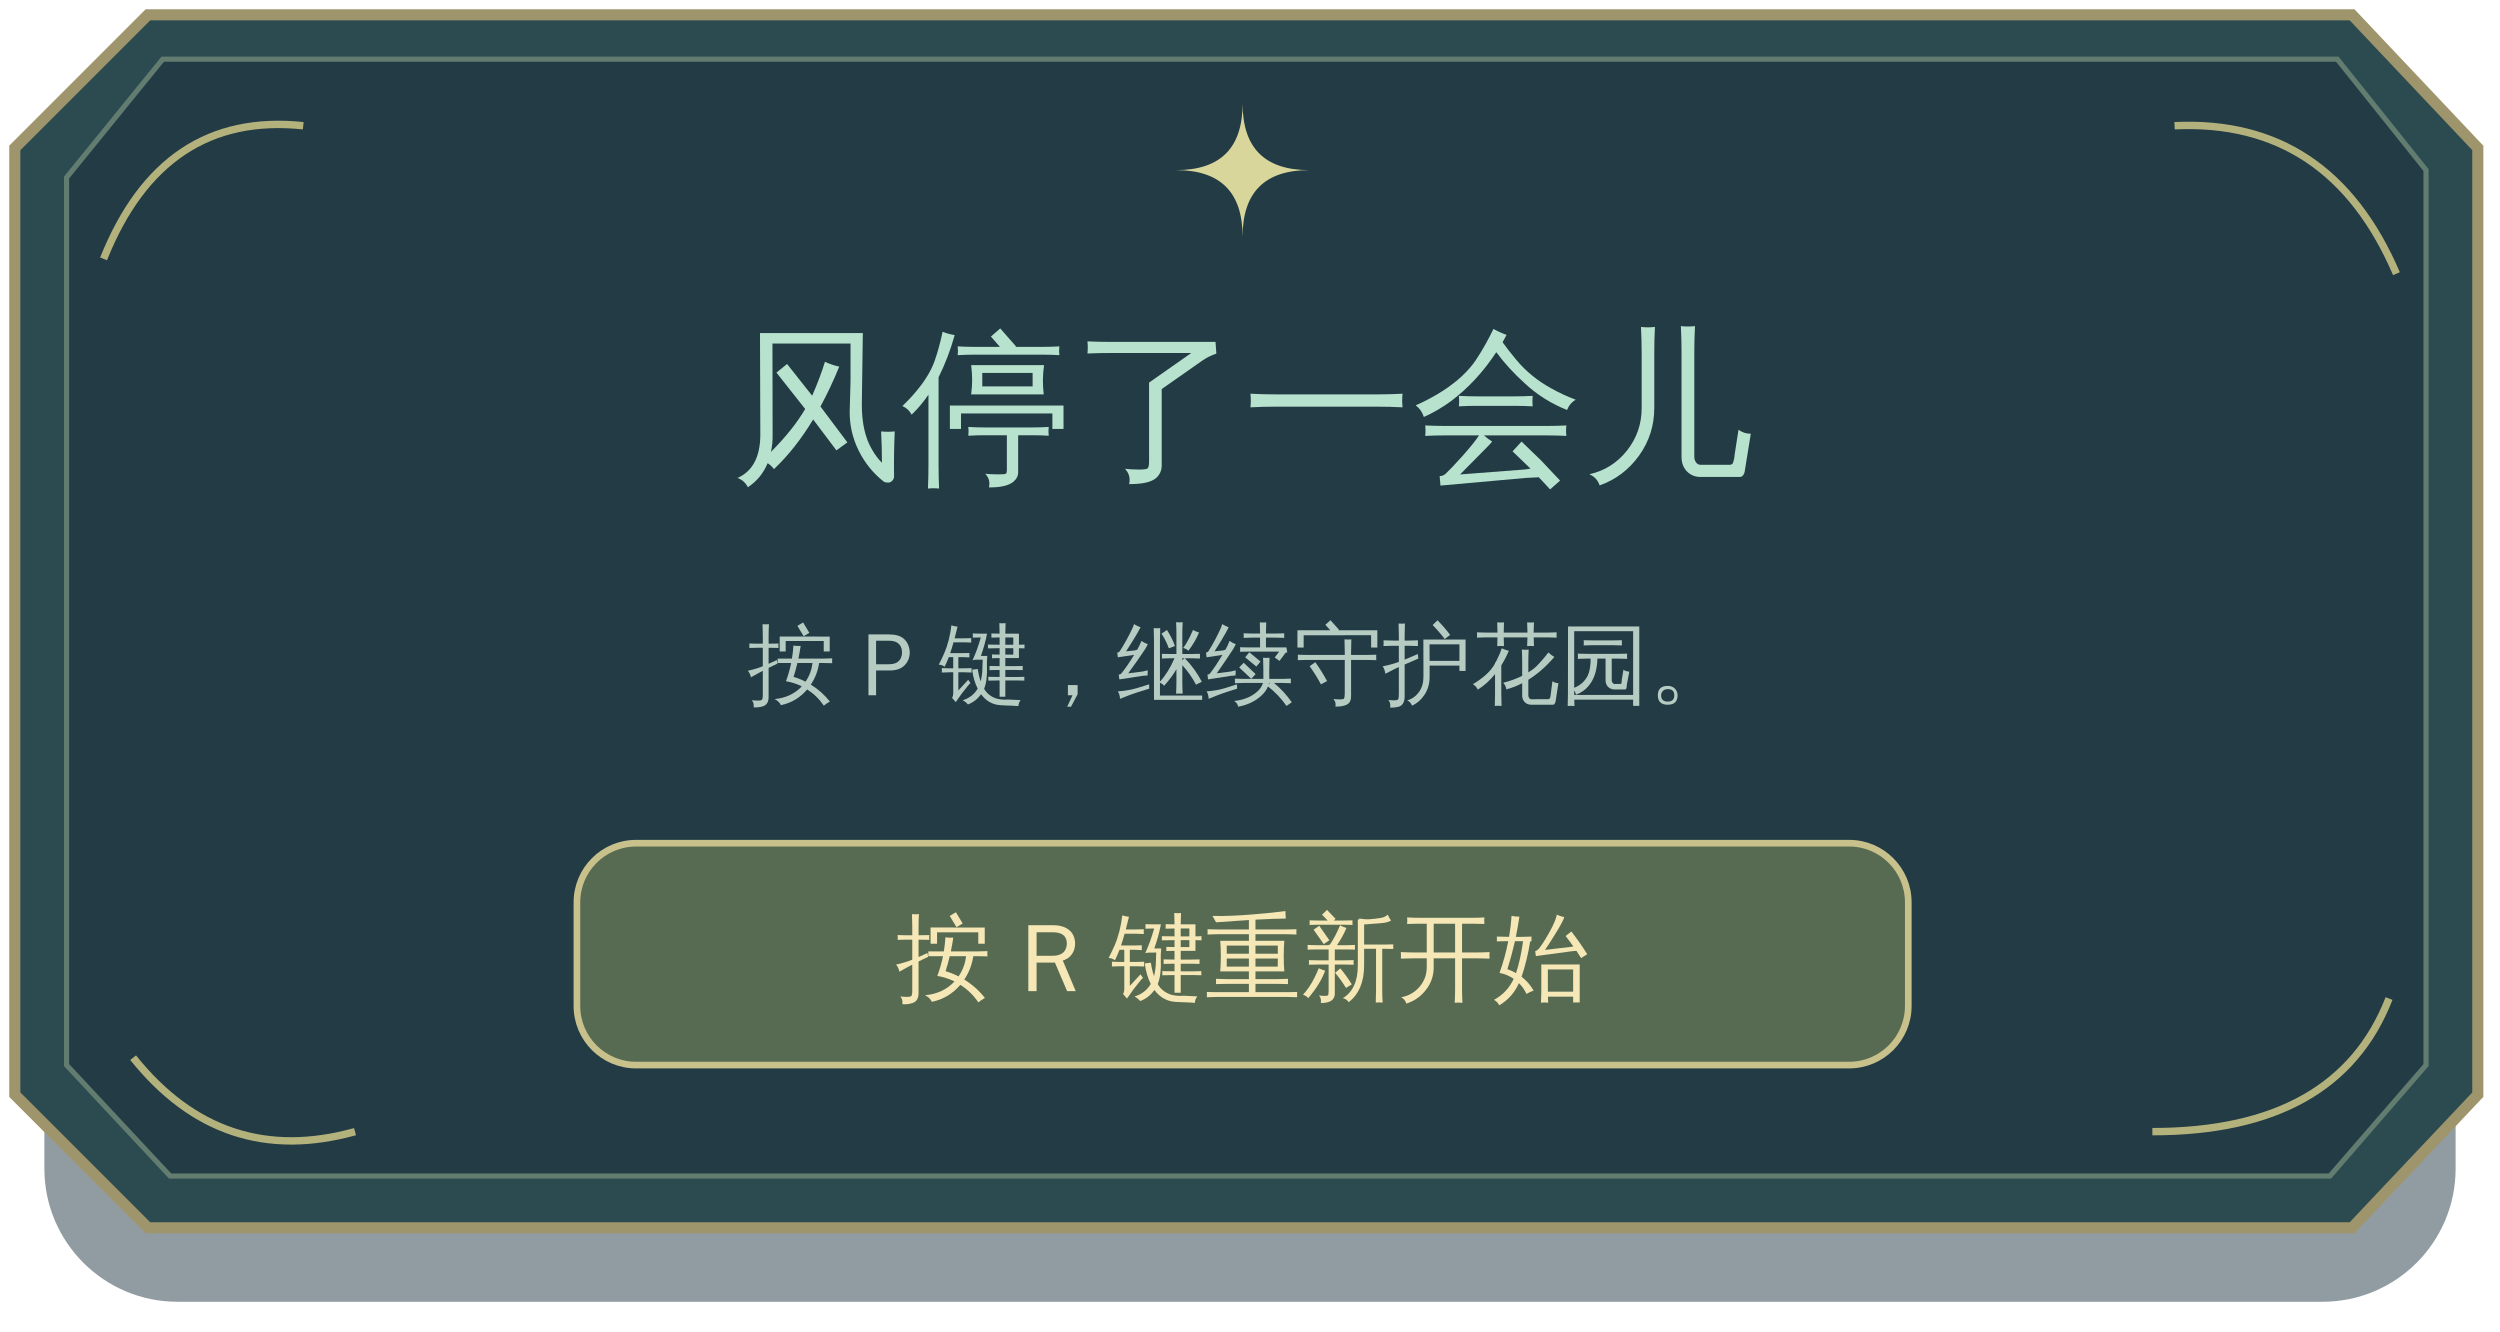
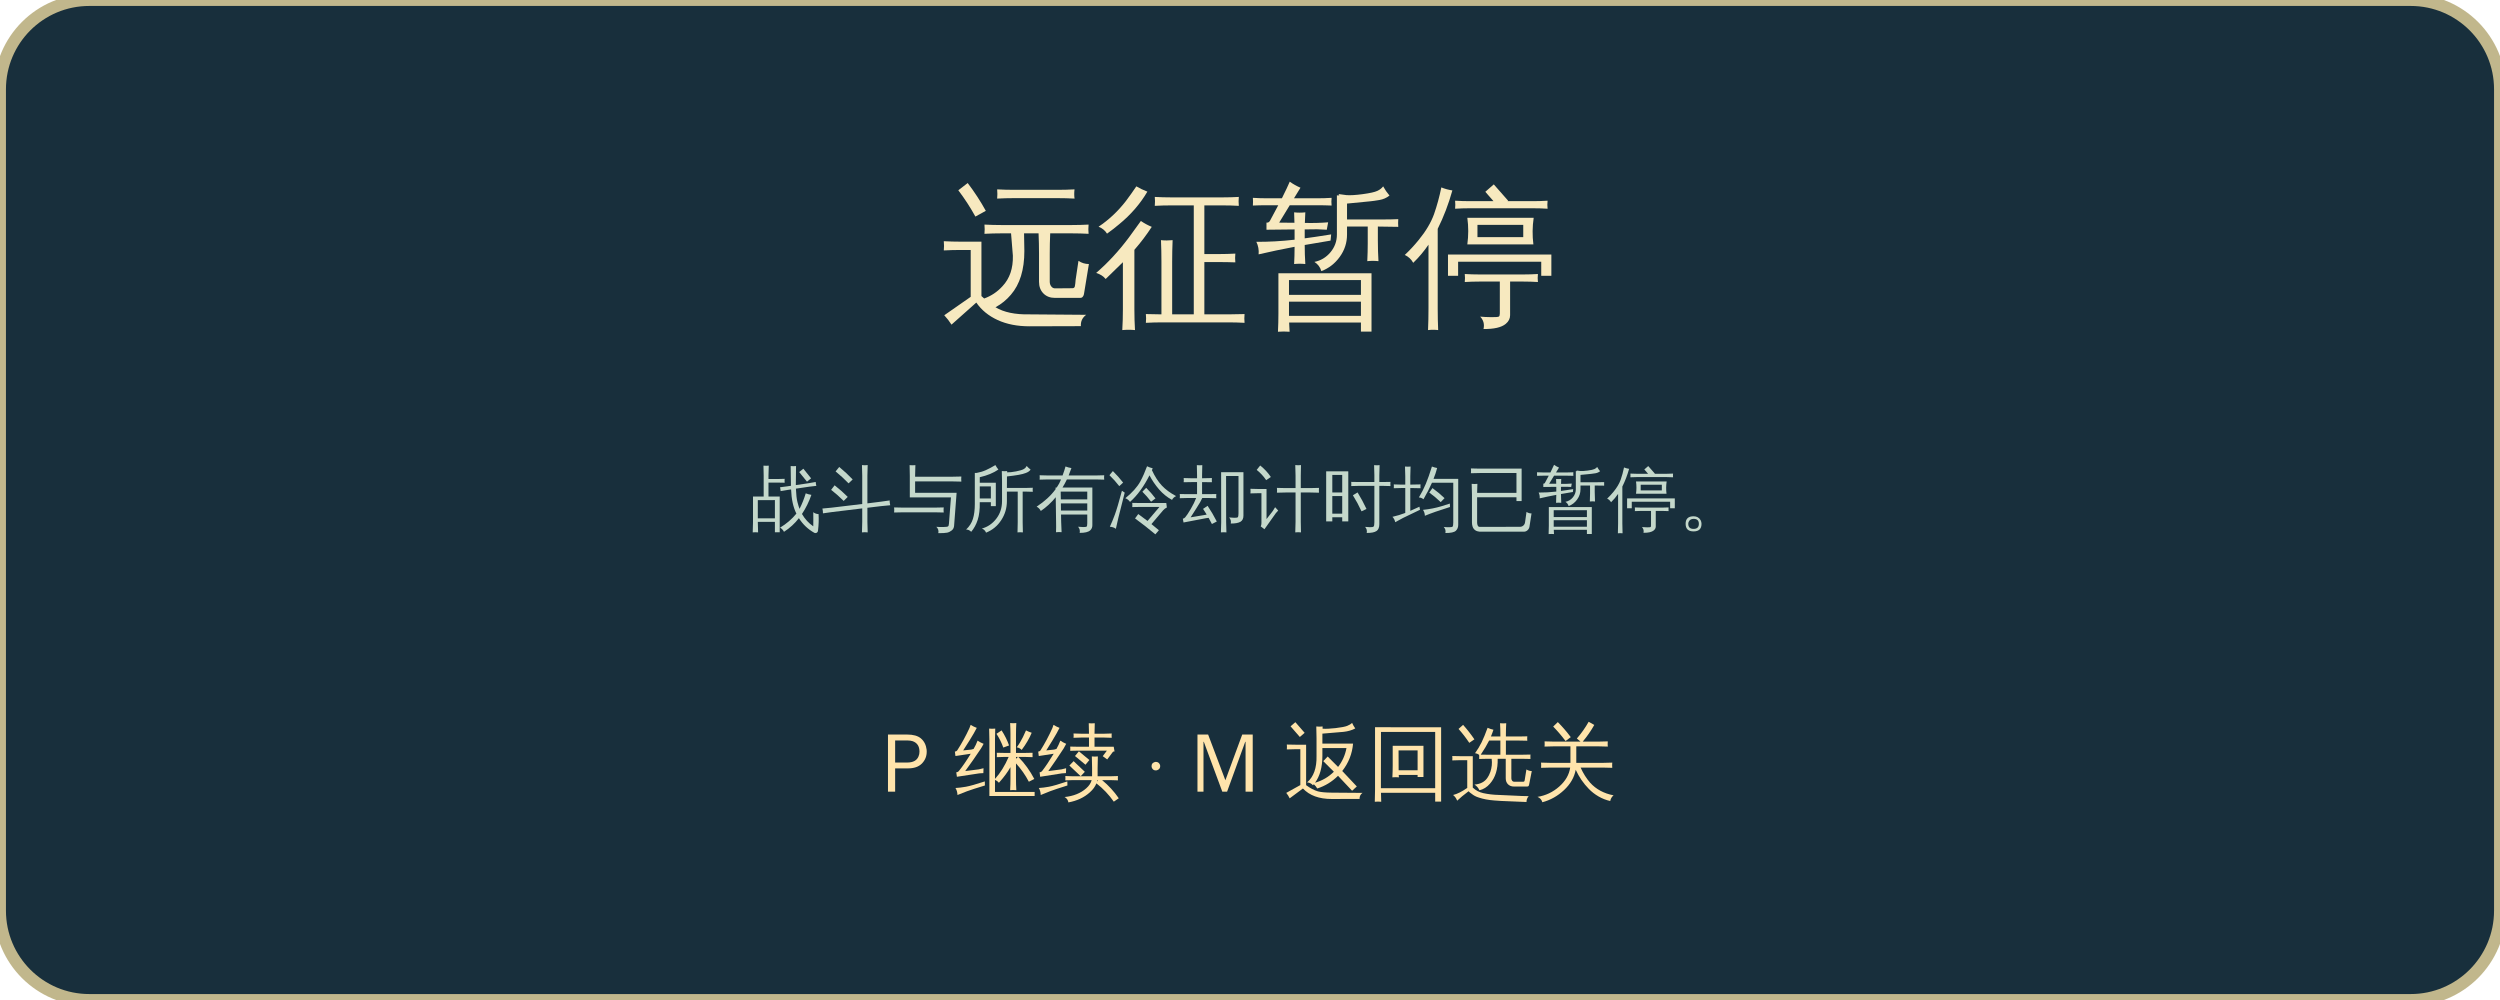
- <svg xmlns="http://www.w3.org/2000/svg" width="338" height="180" viewBox="0 0 338 180">
-   <defs>
-     <linearGradient id="leaf" x2=".3" y2="1">
-       <stop stop-color="#d4f8a0" />
-       <stop offset=".45" stop-color="#76c886" />
-       <stop offset="1" stop-color="#236c62" />
-     </linearGradient>
-     <radialGradient id="face" cx=".3" cy=".2" r=".85">
-       <stop stop-color="#d9ffb9" />
-       <stop offset=".55" stop-color="#8cdb9b" />
-       <stop offset="1" stop-color="#337f75" />
-     </radialGradient>
-     <linearGradient id="gold" x2=".2" y2="1">
-       <stop stop-color="#fff4b1" />
-       <stop offset=".4" stop-color="#ffc96a" />
-       <stop offset="1" stop-color="#c48145" />
-     </linearGradient>
-     <linearGradient id="petal" x2=".2" y2="1">
-       <stop stop-color="#fff6c2" />
-       <stop offset=".45" stop-color="#ffda79" />
-       <stop offset="1" stop-color="#d88455" />
-     </linearGradient>
-     <radialGradient id="skin" cx=".3" cy=".2" r=".9">
-       <stop stop-color="#d5e3ba" />
-       <stop offset=".5" stop-color="#9faf9a" />
-       <stop offset="1" stop-color="#657b80" />
-     </radialGradient>
-     <linearGradient id="coat" x2=".8" y2="1">
-       <stop stop-color="#c69299" />
-       <stop offset=".5" stop-color="#8f697e" />
-       <stop offset="1" stop-color="#48455d" />
-     </linearGradient>
-     <radialGradient id="orb" cx=".35" cy=".3">
-       <stop stop-color="#fff7f8" />
-       <stop offset=".35" stop-color="#d9a8ef" />
-       <stop offset="1" stop-color="#73578f" />
-     </radialGradient>
-     <linearGradient id="hedge" x2=".4" y2="1">
-       <stop stop-color="#b5de86" />
-       <stop offset=".25" stop-color="#6aa872" />
-       <stop offset=".7" stop-color="#39766b" />
-       <stop offset="1" stop-color="#225453" />
-     </linearGradient>
-     <linearGradient id="stone" x2=".8" y2="1">
-       <stop stop-color="#aebeb2" />
-       <stop offset=".5" stop-color="#6d8790" />
-       <stop offset="1" stop-color="#3d596a" />
-     </linearGradient>
-   </defs>
-   <rect x="6" y="10" width="326" height="166" rx="18" fill="#0c2430" opacity=".45" />
-   <path d="M20 2H318l17 18v128l-17 18H20L2 148V20Z" fill="#2c4b50" stroke="#9f956c" stroke-width="1.5" />
-   <path d="M22 8H316l12 15v121l-13 15H23L9 144V24Z" fill="#223b45" stroke="#627c70" stroke-width=".7" />
-   <path d="M14 35Q22 15 41 17M294 17q21-1 30 20M18 143q12 15 30 10m243 0q25 0 32-18" fill="none" stroke="#b4b27c" stroke-width="1" />
-   <path d="M159 23Q168 23 168 14Q168 23 177 23Q168 23 168 32Q168 23 159 23Z" fill="#d9d69b" opacity="1" />
-   <g fill="#b7e2ce" aria-label="风停了一会儿">
-     <path d="M167 800H786L780 373Q779 202 843 96Q867 54 901 19Q901 114 896 208Q937 204 978 208Q972 73 974 -62Q974 -78 963 -89Q949 -104 929 -99Q921 -99 913 -95Q816 -19 760.5 93.5Q705 206 707 331L712 512V737H242L243 190Q244 134 233 85Q365 217 439 343L266 562L330 614L481 423Q528 530 558 627Q599 608 644 598Q592 470 531 358L693 142L627 94L487 280Q381 104 251 -19Q235 3 213 17Q175 -75 94 -128Q74 -88 32 -72Q169 -11 169 190Z" transform="translate(99 63) scale(0.02246094 -0.02246094)" />
-     <path d="M629 -25V185H494Q445 185 397 182Q400 208 397 235Q445 232 494 232H785Q833 232 881 235Q878 208 881 182Q833 185 785 185H697V-38Q697 -71 668 -95Q626 -130 521 -129Q532 -82 499 -47Q529 -50 573.5 -50.5Q618 -51 623.5 -46.0Q629 -41 629 -25ZM353 223H286V364H970V223H903V316H353ZM414 431Q426 519 414 607H853Q840 519 851 431ZM945 720Q942 693 945 667Q897 670 848 670H430Q382 670 333 667Q336 693 333 720Q382 717 430 717H587L533 779L589 828L684 720L680 717H848Q897 717 945 720ZM481 560V479H784V560ZM315 788Q277 652 218 534V5Q218 -66 221 -136Q187 -132 154 -136Q157 -66 157 5V429Q112 363 56 309Q36 345 0 361Q49 407 92 460Q164 548 194 632Q223 715 242 808Q276 794 315 788Z" transform="translate(122 63) scale(0.02246094 -0.02246094)" />
-     <path d="M461 28V502L715 680H225Q158 680 90 677Q94 713 90 750Q158 747 225 747H861L866 676Q822 662 784 636L537 463V3Q537 -41 505 -71Q462 -110 341 -109Q353 -56 316 -17Q350 -21 396.5 -21.5Q443 -22 452.0 -14.5Q461 -7 461 28Z" transform="translate(145 63) scale(0.02246094 -0.02246094)" />
-     <path d="M963 435Q958 394 963 353Q887 357 812 357H198Q123 357 47 353Q52 394 47 435Q123 431 198 431H812Q887 431 963 435Z" transform="translate(168 63) scale(0.02246094 -0.02246094)" />
-     <path d="M192 184Q134 184 75 181Q79 212 75 244Q134 241 192 241H808Q866 241 925 244Q921 212 925 181Q866 184 808 184H429Q452 163 478 147Q467 133 454 120L285 -51L676 -21L709 -16L601 88L655 147L773 33L887 -88L827 -141L759 -68L680 -72L167 -118L162 -61Q183 -61 199 -46Q230 -17 298.0 58.5Q366 134 399 184ZM722 422Q719 390 722 359Q664 362 606 362H394Q336 362 278 359Q281 390 278 422Q336 419 394 419H606Q664 419 722 422ZM486 825Q523 804 565 789L541 745Q574 698 621 642Q709 535 836 466Q906 427 981 399Q945 378 929 337Q786 394 676 496Q575 587 503 685Q387 508 230 390Q154 334 67 295Q53 339 18 365Q105 403 184 454Q312 538 379 636Q438 725 486 825Z" transform="translate(191 63) scale(0.02246094 -0.02246094)" />
-     <path d="M708 -66Q659 -66 626.5 -32.5Q594 1 594 55V686Q594 764 590 842Q633 837 675 842Q671 764 671 686V55Q671 36 681.5 21.5Q692 7 709 7H885Q901 8 905 22Q913 46 914 70L937 218Q970 194 1011 194L974 -35Q969 -57 955 -64Q950 -66 943 -66ZM354 349V681Q354 759 350 837Q392 832 434 837Q430 759 430 681V349Q430 190 338.5 62.5Q247 -65 101 -117Q85 -69 39 -50Q177 -19 265.5 92.5Q354 204 354 349Z" transform="translate(214 63) scale(0.02246094 -0.02246094)" />
+ <svg xmlns="http://www.w3.org/2000/svg" width="420" height="168" viewBox="0 0 420 168">
+   <rect width="420" height="168" rx="15" fill="#182f3c" stroke="#c1b78c" stroke-width="2" />
+   <g fill="#f7e9bf" aria-label="远征暂停">
+     <path d="M757 77Q710 77 681.0 106.5Q652 136 652 184V371Q652 437 649 504H553L555 387Q555 201 466 98Q423 47 364 15Q447 -35 589 -32L964 -35Q926 -63 929 -110L589 -111Q468 -111 378.0 -69.5Q288 -28 237 46L73 -100Q52 -67 25 -38L200 84V394H133Q77 394 22 391Q25 421 22 452Q77 449 133 449H271V89L289 73Q359 98 410 154Q482 230 479 356Q479 356 467 504H402Q347 504 291 501Q294 531 291 562Q347 559 402 559H869Q925 559 980 562Q977 531 980 501Q924 504 869 504H726Q723 437 723 371V184Q723 166 733.0 153.0Q743 140 758 140L873 141Q886 141 889 153Q893 174 894 195L913 322Q945 301 982 301L950 106Q948 90 938 81Q933 77 925 77ZM887 795Q883 764 887 734Q831 737 775 737H486Q431 737 375 734Q378 764 375 795Q431 792 486 792H775Q831 792 887 795ZM231 615Q181 706 118 789L180 837Q247 749 300 653Z" transform="translate(158 52) scale(0.02539062 -0.02539062)" />
+     <path d="M988 -30Q985 -59 988 -88Q934 -85 881 -85H443Q389 -85 335 -88Q338 -59 335 -30Q387 -32 438 -32V317Q438 388 435 459Q473 455 512 459Q509 388 509 317V-32H652V689H502Q448 689 394 686Q397 716 394 745Q448 742 502 742H843Q897 742 950 745Q947 716 950 686Q897 689 843 689H722V367H819Q873 367 927 370Q924 341 927 312Q873 314 819 314H722V-32H881Q934 -32 988 -30ZM302 586Q335 563 374 547Q322 467 259 395V2Q259 -67 263 -136Q221 -132 179 -136Q183 -67 183 2V313L69 202Q46 230 6 242Q123 343 223 477ZM272 815Q306 795 345 780Q274 659 158 564Q120 532 78 502Q59 533 22 548Q124 616 203 718Q239 766 272 815Z" transform="translate(184 52) scale(0.02539062 -0.02539062)" />
+     <path d="M850 320Q813 324 776 320Q779 380 779 437V549H642V496Q642 415 594.0 348.5Q546 282 472 254Q461 293 426 315Q490 328 532.5 379.0Q575 430 575 496V755H591L586 764L638 757Q676 754 746.5 763.5Q817 773 842.5 785.0Q868 797 881 815Q899 782 923 754Q894 731 855.5 724.5Q817 718 795 716L642 701V596H888Q935 596 981 598Q979 572 981 547L846 549V456Q846 388 850 320ZM295 462V530L109 528V575Q124 573 132 587L187 690H112Q65 690 19 688Q21 713 19 739Q65 736 112 736H211Q249 812 263 846Q296 822 334 806L291 736H446Q493 736 540 739Q537 713 540 688Q493 690 446 690H263L193 575L294 574Q294 608 292 643Q329 639 366 643Q364 608 363 573Q443 571 517 577L508 528L443 531L362 530V471Q418 478 537 497L533 456L362 427Q362 364 366 301Q329 305 292 301Q295 358 295 415Q173 392 57 365Q61 409 42 448Q162 447 295 462ZM262 -147Q223 -144 185 -147Q188 -87 188 -26V240H804V-146H734V-86H259Q260 -117 262 -147ZM734 97V195H258V97ZM734 52H258V-42H734Z" transform="translate(210 52) scale(0.02539062 -0.02539062)" />
+     <path d="M629 -25V185H494Q445 185 397 182Q400 208 397 235Q445 232 494 232H785Q833 232 881 235Q878 208 881 182Q833 185 785 185H697V-38Q697 -71 668 -95Q626 -130 521 -129Q532 -82 499 -47Q529 -50 573.5 -50.5Q618 -51 623.5 -46.0Q629 -41 629 -25ZM353 223H286V364H970V223H903V316H353ZM414 431Q426 519 414 607H853Q840 519 851 431ZM945 720Q942 693 945 667Q897 670 848 670H430Q382 670 333 667Q336 693 333 720Q382 717 430 717H587L533 779L589 828L684 720L680 717H848Q897 717 945 720ZM481 560V479H784V560ZM315 788Q277 652 218 534V5Q218 -66 221 -136Q187 -132 154 -136Q157 -66 157 5V429Q112 363 56 309Q36 345 0 361Q49 407 92 460Q164 548 194 632Q223 715 242 808Q276 794 315 788Z" transform="translate(236 52) scale(0.02539062 -0.02539062)" />
  </g>
-   <g fill="#b6ccc2" aria-label="按 P 键，继续守护花园。">
-     <path d="M979 426Q976 398 979 370Q927 372 876 372H828Q808 237 732 123Q860 44 952 -73Q914 -93 882 -120Q805 -6 690 67Q567 -77 387 -114Q363 -66 313 -44Q506 -27 628 103Q541 146 445 162Q483 264 505 372H349V423H514Q527 498 531 573Q573 567 615 569Q604 497 589 423H876Q927 423 979 426ZM442 505H373V678L950 677V505H881V626H442ZM715 720 649 681 577 801 643 840ZM751 372H577Q558 290 533 212Q605 191 671 157Q738 255 751 372ZM5 283Q95 301 178 335V548H116Q69 548 22 546Q25 571 22 597Q69 595 116 595H178V684Q178 752 175 820Q212 816 249 820Q245 752 245 684V595L359 597Q357 571 359 546L245 548V363L340 406L347 365L245 316V-18Q246 -104 183 -126Q131 -144 72 -139Q80 -87 50 -58Q80 -61 118.0 -61.5Q156 -62 167.0 -53.0Q178 -44 178 8V282L136 260L41 207Q32 253 5 283Z" transform="translate(101.0449 94) scale(0.01171875 -0.01171875)" />
-     <path d="M542 492Q542 408 485 348L480 343Q422 286 311 286H154V0H66V702H301Q414 702 470 655Q530 605 541 515Q542 503 542 492ZM453 492Q453 590 370 620Q342 629 308 629H154V358H302Q412 358 442 435Q453 460 453 492Z" transform="translate(116.6426 94) scale(0.01171875 -0.01171875)" />
-     <path d="M765 -17H699V171L568 169Q571 191 568 213L699 211V292L582 290Q585 314 582 338L699 336V429L611 427Q613 449 611 471L699 469V543L564 541Q566 563 564 585L699 583V667L604 665Q606 689 604 713L699 711Q699 771 696 832Q732 828 768 832Q765 771 765 711H922V583Q955 583 987 585Q985 563 987 541Q955 543 922 543V429H765V336H878Q922 336 966 338Q964 314 966 290Q922 292 878 292H765V211H905Q945 211 985 213Q983 191 985 169Q945 171 905 171H765ZM482 667 389 665Q392 689 389 713Q434 711 478 711H554Q529 580 483 454H557Q550 384 553.0 326.0Q556 268 549 198Q542 128 520 75Q569 -10 669 -40Q738 -55 798 -49L942 -56Q917 -86 916 -125Q860 -120 779.0 -118.0Q698 -116 666 -109Q557 -86 485 12Q427 -70 334 -106Q308 -76 273 -57Q386 -24 446 76Q398 171 382 295L447 303Q457 229 481 160Q499 235 500.5 309.0Q502 383 504 411H466L465 409Q426 414 387 404Q445 532 482 667ZM765 469H857V543H765ZM765 583H857V667H765ZM143 807Q176 795 214 792Q198 724 180 657H289Q330 657 372 659Q370 634 372 608Q330 611 289 611H167Q148 540 129 486H268Q309 486 351 488Q349 463 351 437Q309 440 268 440H223V311H293Q335 311 376 313Q374 288 376 262Q335 265 293 265H223V56L337 179L363 140Q347 126 334 110Q259 20 193 -79L151 -31Q164 -6 164 22V265H116Q74 265 32 262Q34 288 32 313Q74 311 116 311H164V440H113Q91 382 64 328Q38 351 -3 353Q25 406 59 482Q121 625 143 807Z" transform="translate(126.9551 94) scale(0.01171875 -0.01171875)" />
-     <path d="M575 12 499 -132H455L516 0H463V118H575Z" transform="translate(138.9551 94) scale(0.01171875 -0.01171875)" />
-     <path d="M429 775Q466 771 504 775Q501 705 501 636V157Q598 263 669 427H622Q572 427 523 424Q525 451 523 478Q573 476 622 476H691V704Q691 773 687 843Q725 839 763 843Q759 773 759 704V476H864Q914 476 963 478Q961 451 963 424Q914 427 864 427H788Q906 306 984 156L917 122Q853 245 759 347V158Q759 88 763 18Q725 22 687 18Q691 88 691 158V301Q641 212 549 109Q530 133 501 144V-3H988V-53H432V636Q432 705 429 775ZM882 753Q916 735 952 724Q910 621 829 513Q804 539 768 545Q808 597 845 672ZM603 542Q571 632 519 711L582 753Q639 666 674 568ZM759 427V404L783 427ZM40 -41Q38 11 15 45Q73 48 143.5 60.5Q214 73 376 126L377 76Q222 29 157.0 5.0Q92 -19 40 -41ZM202 821Q236 799 277 784Q249 727 189 631L110 507L208 517L238 525Q267 574 287 627Q321 604 361 588Q348 561 328.5 530.0Q309 499 235.0 393.0Q161 287 135 253L301 274L360 288L358 228L308 225L33 183L25 238Q45 239 58 255Q123 335 203 466L15 438L8 493Q27 494 38 509Q120 636 187 781Q195 801 202 821Z" transform="translate(150.9551 94) scale(0.01171875 -0.01171875)" />
-     <path d="M988 192Q985 166 988 139Q940 142 891 142H793Q911 45 998 -81L937 -123Q847 6 723 102Q700 43 643 -8Q538 -103 379 -132Q372 -88 332 -66Q496 -49 598 41Q651 88 665 142H438Q390 142 341 139Q344 166 341 192Q390 189 438 189H670V295Q670 364 667 433Q704 429 741 433Q738 364 738 295V189H891Q940 189 988 192ZM581 244 530 190 391 321 443 375ZM637 389 589 331 460 438 508 496ZM401 502Q404 528 401 554Q450 552 498 552H632V665H539Q490 665 442 662Q445 688 442 715Q490 712 539 712H632Q632 777 629 841Q666 837 703 841Q700 777 700 712H815Q863 712 911 715Q909 688 911 662Q863 665 815 665H700V552H936L946 494Q932 496 925 488L856 396L801 436L852 504H498Q449 504 401 502ZM731 124 744 142H735Q733 133 731 124ZM39 -41Q37 11 15 45Q71 48 139.5 60.5Q208 73 366 126L367 76Q216 29 153.0 5.0Q90 -19 39 -41ZM196 821Q230 799 270 784Q242 727 184 631L107 507L203 517L232 525Q260 574 280 627Q313 604 352 588Q339 561 320.0 530.0Q301 499 229.0 393.0Q157 287 132 253L294 274L351 288L349 228L300 225L32 183L25 238Q44 239 57 255Q119 335 198 466L15 438L8 493Q27 494 37 509Q117 636 182 781Q190 801 196 821Z" transform="translate(162.9551 94) scale(0.01171875 -0.01171875)" />
-     <path d="M310 126Q252 235 180 335L245 382Q320 277 381 164ZM585 408H159Q101 408 43 405Q46 436 43 468Q101 465 159 465H585V498Q585 572 582 645Q621 641 661 645Q658 572 658 498V465H833Q891 465 949 468Q946 436 949 405Q891 408 833 408H658V-14Q658 -79 614 -105Q568 -132 477 -131Q488 -81 454 -43Q485 -47 525.0 -47.5Q565 -48 575 -40Q585 -25 585 21ZM111 551H39V750H418L361 813L420 866L518 757L510 750H961V551H889V693L111 692Z" transform="translate(174.9551 94) scale(0.01171875 -0.01171875)" />
-     <path d="M468 643H955V281H884V342H540V212Q540 96 483.0 8.5Q426 -79 337 -120Q322 -78 282 -59Q365 -35 417.0 37.0Q469 109 469 212ZM714 649Q650 734 575 810L631 865Q710 786 777 696ZM884 397V588H539L540 397ZM-2 334Q95 352 185 385V571H120Q64 571 8 568Q11 601 8 634Q64 631 120 631H185V679Q185 754 182 828Q218 824 255 828Q252 754 252 679V631H295Q351 631 406 634Q403 601 406 568Q351 571 295 571H252V411Q319 438 404 476L410 423L252 355V-15Q251 -112 182 -133Q135 -144 85 -143Q93 -87 64 -54Q92 -58 128.0 -58.5Q164 -59 174.5 -49.5Q185 -40 185 12V325L147 308Q87 279 29 248Q23 300 -2 334Z" transform="translate(186.9551 94) scale(0.01171875 -0.01171875)" />
-     <path d="M655 -1Q655 -19 665.0 -32.5Q675 -46 690 -46L884 -45Q895 -45 899.0 -39.5Q903 -34 905.0 -30.5Q907 -27 908.5 -19.5Q910 -12 911 -8L933 162Q964 140 1002 140L970 -68Q966 -90 954 -104Q947 -109 937 -109H689Q642 -109 613.0 -79.0Q584 -49 584 -1V139Q496 93 401 68Q396 112 365 144Q483 174 584 224V383Q584 455 580 527Q620 523 659 527Q655 455 655 383V264Q715 301 750 336Q824 411 886 494Q918 464 955 442Q816 279 655 179ZM346 -123Q307 -119 268 -123Q271 -50 271 22V244Q181 133 72 65Q53 106 15 128Q90 171 159 231Q231 293 271 367V380H278Q324 468 348 542Q388 523 430 513Q393 424 343 345V22Q343 -50 346 -123ZM720 567Q681 571 641 567Q644 618 645 668H371Q372 617 374 567Q335 571 296 567Q298 618 299 668H173Q117 668 62 665Q65 695 62 726Q117 723 173 723H299Q299 782 296 841Q335 837 374 841Q371 781 371 723H645Q644 782 641 841Q681 837 720 841Q717 781 716 723H870Q926 723 982 726Q979 695 982 665Q926 668 870 668H717Q717 617 720 567Z" transform="translate(198.9551 94) scale(0.01171875 -0.01171875)" />
-     <path d="M627 67Q582 67 552.0 96.0Q522 125 522 173V423H428Q423 255 357.0 150.5Q291 46 181 7Q175 33 160 56V4Q160 4 840 4V739H160V86Q266 128 316 226Q349 293 350 423H314Q258 423 202 420Q205 450 202 480Q258 478 314 478H660Q716 478 771 480Q768 450 771 420Q716 423 660 423H593V173Q593 156 603.0 143.0Q613 130 628 130L693 131Q703 131 706 139Q708 158 709 179L728 294Q759 274 796 273L768 126L764 87Q763 80 758.5 73.5Q754 67 745 67ZM711 635Q708 605 711 575Q655 578 599 578H381Q325 578 269 575Q273 605 269 635Q325 633 381 633H599Q655 633 711 635ZM163 -124Q124 -120 85 -124Q88 -51 88 21L89 794H911V-122H840V-51H161Q161 -87 163 -124Z" transform="translate(210.9551 94) scale(0.01171875 -0.01171875)" />
-     <path d="M329 0Q329 -109 215.0 -109.0Q101 -109 101 0Q101 108 215 108Q284 108 316 52Q329 27 329 0ZM291 0Q291 71 215 71Q164 71 145 28Q139 15 139 0Q139 -73 215.0 -73.0Q291 -73 291 0Z" transform="translate(222.9551 94) scale(0.01171875 -0.01171875)" />
+   <g fill="#c4d8cb" aria-label="战斗与所有冷却计时均已暂停。">
+     <path d="M116 -123Q78 -119 39 -123Q43 -52 43 18V391H196V693Q196 764 193 834Q231 830 269 834Q265 764 265 693V642H393Q445 642 497 645Q494 617 497 589Q445 591 393 591H265V391H426V-121H357V28H112ZM357 340 112 339V79H357ZM876 652 817 604 705 742 765 790ZM439 469Q437 498 431 524Q482 529 533 537L587 545L583 828Q621 824 660 828L657 555L840 582Q892 590 942 600Q944 570 951 544Q899 539 848 532L658 504Q664 374 680.0 312.5Q696 251 710 214Q764 319 799 437Q836 422 880 415Q829 267 745 141Q809 31 907 -36Q908 13 908.0 63.5Q908 114 907 167Q936 142 983 139Q990 27 975 -96Q973 -122 950 -131Q936 -136 922 -129Q785 -52 701 81Q614 -33 487 -115Q468 -76 431 -55Q569 28 665 146Q597 281 589 493L541 486Q490 479 439 469Z" transform="translate(126 88) scale(0.01171875 -0.01171875)" />
+     <path d="M663 -123Q622 -118 581 -123Q585 -47 585 28V221L149 168Q85 161 22 150Q22 185 14 219Q78 223 141 231L585 284V690Q585 766 581 842Q622 837 663 842Q659 766 659 690V293L851 317Q915 324 978 335Q978 300 986 266Q922 262 859 254L659 230V28Q659 -47 663 -123ZM319 328Q234 413 139 487L189 552Q288 475 377 386ZM389 580Q301 671 203 751L255 815Q357 732 448 636Z" transform="translate(138 88) scale(0.01171875 -0.01171875)" />
+     <path d="M982 678Q978 641 982 605Q915 608 847 608H319V445H914L878 -27Q875 -70 844.5 -94.5Q814 -119 778 -127Q737 -135 651 -134Q658 -107 649.5 -83.0Q641 -59 623 -43Q664 -47 721.5 -46.0Q779 -45 791 -37Q802 -29 804 2L833 379H243V688Q243 765 240 841Q281 837 323 841Q319 765 319 688V675H847Q915 675 982 678ZM729 235Q725 199 729 162Q662 165 594 165H153Q85 165 18 162Q22 199 18 235Q85 232 153 232H594Q662 232 729 235Z" transform="translate(150 88) scale(0.01171875 -0.01171875)" />
+     <path d="M840 -123Q802 -119 763 -123Q766 -51 766 20V462H611V326Q611 177 530.0 52.5Q449 -72 312 -127Q295 -84 252 -68Q376 -34 458.5 73.0Q541 180 541 326V613Q541 684 538 756Q576 752 615 756Q615 747 614 738Q662 736 742.5 751.5Q823 767 853.0 785.0Q883 803 894 830Q920 800 951 777Q929 745 880 728Q846 714 779.5 702.0Q713 690 612 679L611 514H874Q928 514 982 517Q979 488 982 459Q928 462 874 462H837V20Q837 -51 840 -123ZM151 283V729H175Q248 742 309.5 769.5Q371 797 446 842Q464 808 489 778Q383 705 222 668Q222 630 222 589H452V253H381V310H222Q225 157 192.5 57.0Q160 -43 99 -115Q70 -83 26 -82Q97 -16 124.0 71.0Q151 158 151 283ZM381 363V536H222V363Z" transform="translate(162 88) scale(0.01171875 -0.01171875)" />
+     <path d="M739 7V133H363L365 27Q366 -46 371 -120Q331 -116 291 -121Q294 -47 292 26L287 381Q191 264 73 184Q53 225 13 246Q183 357 285 496V520H301Q342 580 363 636H172Q114 636 56 633Q59 665 56 696Q114 693 172 693H385Q414 771 427 822Q468 806 512 799Q494 746 472 693H865Q923 693 982 696Q978 665 982 633Q923 636 865 636H447Q418 575 384 520H812V-20Q812 -65 782 -93Q741 -131 630 -130Q641 -80 607 -42Q638 -46 679.5 -46.5Q721 -47 730.0 -39.5Q739 -32 739 7ZM739 350V462H358L360 350ZM739 190V293H361L362 190Z" transform="translate(174 88) scale(0.01171875 -0.01171875)" />
+     <path d="M471 242Q415 242 360 240Q363 270 360 300Q415 298 471 298H848L856 234Q826 220 803 194L635 -4L742 -92L691 -151L547 -34L400 77L446 140L579 41L750 242ZM630 317Q573 393 505 460L560 516Q632 445 693 364ZM572 825Q611 806 653 796L642 769Q705 633 784.0 548.5Q863 464 989 397Q950 381 930 343Q826 399 744.5 493.0Q663 587 607 695Q485 453 328 314Q303 351 261 367Q409 487 475 606Q530 709 572 825ZM125 -72Q91 -45 39 -42Q74 33 110.5 131.5Q147 230 212 474L252 447Q191 210 162 91ZM174 540Q109 624 33 697L82 756Q161 679 229 591Z" transform="translate(186 88) scale(0.01171875 -0.01171875)" />
+     <path d="M859 685H681L682 22Q682 -50 686 -123Q646 -119 607 -123Q611 -50 611 22L610 740H930V117Q930 55 887 29Q841 3 748 4Q759 53 725 91Q756 87 797.5 86.5Q839 86 849 94Q859 107 859 149ZM541 427Q538 397 541 367Q485 370 429 370H340Q320 322 254 220Q195 124 173 93L388 129L403 133Q378 175 351 214L416 258Q489 149 548 33L478 -3Q455 42 431 85L396 81L71 19L61 73Q81 77 95 93Q124 126 175.5 214.0Q227 302 252 370H129Q73 370 17 367Q21 397 17 427Q73 425 129 425H265V598H185Q129 598 73 596Q77 626 73 656Q129 653 185 653H265V697Q265 769 262 841Q301 837 340 841Q337 769 337 697V653L478 656Q475 626 478 596L337 598V425H429Q485 425 541 427Z" transform="translate(198 88) scale(0.01171875 -0.01171875)" />
+     <path d="M731 -123Q690 -118 649 -123Q653 -47 653 28V449H514Q450 449 386 446Q390 480 386 515Q450 512 514 512H653V690Q653 766 649 842Q690 837 731 842Q728 766 728 690V512H861Q925 512 989 515Q986 480 989 446Q925 449 861 449H728V28Q728 -47 731 -123ZM6 436Q10 469 6 502Q67 499 128 499H237V68L327 184L360 238L404 190L370 152L207 -78L154 -37Q164 -15 164 10V439H128Q67 439 6 436ZM232 626Q175 710 96 773L146 836Q238 763 299 671Z" transform="translate(210 88) scale(0.01171875 -0.01171875)" />
+     <path d="M575 179Q520 298 451 409L518 450Q589 335 646 213ZM759 23V544H539Q483 544 427 541Q430 571 427 601Q483 599 539 599H759V697Q759 769 755 841Q795 837 834 841Q830 769 830 697V599H878Q934 599 990 601Q987 571 990 541Q934 544 878 544H830V-5Q830 -76 790 -103Q748 -132 649 -131Q660 -82 626 -44Q657 -48 696.5 -48.5Q736 -49 747.5 -39.5Q759 -30 759 23ZM156 35H68V752H385V35H298V94H156ZM298 449V701H156V449ZM298 398H156V145H298Z" transform="translate(222 88) scale(0.01171875 -0.01171875)" />
+     <path d="M432 200Q574 215 690 250Q732 263 817 290L819 241Q585 168 459 115Q458 161 432 200ZM686 311Q609 385 522 448L568 512Q659 446 741 368ZM866 589H561Q512 478 439 352Q410 376 373 378Q431 474 472.5 573.0Q514 672 560 821Q596 807 635 800Q615 723 583 644H937V-16Q937 -66 904 -99Q868 -133 753 -132Q764 -82 729 -45Q761 -49 803.5 -49.0Q846 -49 856 -41Q866 -28 866 17ZM-6 100Q90 122 178 156V513H119Q66 513 13 510Q16 537 13 565Q66 562 119 562H178V682Q178 752 174 821Q214 817 254 821Q250 752 250 682V562L397 565Q394 537 397 510L250 513V186L381 245L389 201Q225 124 144 83L34 23Q24 70 -6 100Z" transform="translate(234 88) scale(0.01171875 -0.01171875)" />
+     <path d="M219 -113Q144 -106 120 -43Q110 -16 110 19V422Q110 497 106 573Q147 568 188 573Q185 509 184 444H748V728H223Q159 728 95 725Q99 760 95 794Q159 791 223 791H822V326H748V381H184V19Q184 -7 193.0 -25.5Q202 -44 221 -44L798 -43Q826 -43 846.5 -25.0Q867 -7 871 21L892 171Q925 148 964 149L935 -38Q931 -69 908.0 -91.0Q885 -113 854 -113Z" transform="translate(246 88) scale(0.01171875 -0.01171875)" />
+     <path d="M850 320Q813 324 776 320Q779 380 779 437V549H642V496Q642 415 594.0 348.5Q546 282 472 254Q461 293 426 315Q490 328 532.5 379.0Q575 430 575 496V755H591L586 764L638 757Q676 754 746.5 763.5Q817 773 842.5 785.0Q868 797 881 815Q899 782 923 754Q894 731 855.5 724.5Q817 718 795 716L642 701V596H888Q935 596 981 598Q979 572 981 547L846 549V456Q846 388 850 320ZM295 462V530L109 528V575Q124 573 132 587L187 690H112Q65 690 19 688Q21 713 19 739Q65 736 112 736H211Q249 812 263 846Q296 822 334 806L291 736H446Q493 736 540 739Q537 713 540 688Q493 690 446 690H263L193 575L294 574Q294 608 292 643Q329 639 366 643Q364 608 363 573Q443 571 517 577L508 528L443 531L362 530V471Q418 478 537 497L533 456L362 427Q362 364 366 301Q329 305 292 301Q295 358 295 415Q173 392 57 365Q61 409 42 448Q162 447 295 462ZM262 -147Q223 -144 185 -147Q188 -87 188 -26V240H804V-146H734V-86H259Q260 -117 262 -147ZM734 97V195H258V97ZM734 52H258V-42H734Z" transform="translate(258 88) scale(0.01171875 -0.01171875)" />
+     <path d="M629 -25V185H494Q445 185 397 182Q400 208 397 235Q445 232 494 232H785Q833 232 881 235Q878 208 881 182Q833 185 785 185H697V-38Q697 -71 668 -95Q626 -130 521 -129Q532 -82 499 -47Q529 -50 573.5 -50.5Q618 -51 623.5 -46.0Q629 -41 629 -25ZM353 223H286V364H970V223H903V316H353ZM414 431Q426 519 414 607H853Q840 519 851 431ZM945 720Q942 693 945 667Q897 670 848 670H430Q382 670 333 667Q336 693 333 720Q382 717 430 717H587L533 779L589 828L684 720L680 717H848Q897 717 945 720ZM481 560V479H784V560ZM315 788Q277 652 218 534V5Q218 -66 221 -136Q187 -132 154 -136Q157 -66 157 5V429Q112 363 56 309Q36 345 0 361Q49 407 92 460Q164 548 194 632Q223 715 242 808Q276 794 315 788Z" transform="translate(270 88) scale(0.01171875 -0.01171875)" />
+     <path d="M329 0Q329 -109 215.0 -109.0Q101 -109 101 0Q101 108 215 108Q284 108 316 52Q329 27 329 0ZM291 0Q291 71 215 71Q164 71 145 28Q139 15 139 0Q139 -73 215.0 -73.0Q291 -73 291 0Z" transform="translate(282 88) scale(0.01171875 -0.01171875)" />
  </g>
-   <rect x="78" y="114" width="180" height="30" rx="8" fill="#576b52" stroke="#c9c18c" stroke-width=".9" />
-   <g fill="#f5e7b6" aria-label="按 R 键重新开始">
-     <path d="M979 426Q976 398 979 370Q927 372 876 372H828Q808 237 732 123Q860 44 952 -73Q914 -93 882 -120Q805 -6 690 67Q567 -77 387 -114Q363 -66 313 -44Q506 -27 628 103Q541 146 445 162Q483 264 505 372H349V423H514Q527 498 531 573Q573 567 615 569Q604 497 589 423H876Q927 423 979 426ZM442 505H373V678L950 677V505H881V626H442ZM715 720 649 681 577 801 643 840ZM751 372H577Q558 290 533 212Q605 191 671 157Q738 255 751 372ZM5 283Q95 301 178 335V548H116Q69 548 22 546Q25 571 22 597Q69 595 116 595H178V684Q178 752 175 820Q212 816 249 820Q245 752 245 684V595L359 597Q357 571 359 546L245 548V363L340 406L347 365L245 316V-18Q246 -104 183 -126Q131 -144 72 -139Q80 -87 50 -58Q80 -61 118.0 -61.5Q156 -62 167.0 -53.0Q178 -44 178 8V282L136 260L41 207Q32 253 5 283Z" transform="translate(121.0781 134) scale(0.01269531 -0.01269531)" />
-     <path d="M588 0H496L366 304H171V0H83V702H346Q481 702 544 624Q573 586 580 532Q581 520 581 506Q581 415 515 359Q486 336 450 326ZM493 507Q493 612 377 625Q362 627 346 627H171V376H336Q465 376 487 467Q493 485 493 507Z" transform="translate(137.9756 134) scale(0.01269531 -0.01269531)" />
-     <path d="M765 -17H699V171L568 169Q571 191 568 213L699 211V292L582 290Q585 314 582 338L699 336V429L611 427Q613 449 611 471L699 469V543L564 541Q566 563 564 585L699 583V667L604 665Q606 689 604 713L699 711Q699 771 696 832Q732 828 768 832Q765 771 765 711H922V583Q955 583 987 585Q985 563 987 541Q955 543 922 543V429H765V336H878Q922 336 966 338Q964 314 966 290Q922 292 878 292H765V211H905Q945 211 985 213Q983 191 985 169Q945 171 905 171H765ZM482 667 389 665Q392 689 389 713Q434 711 478 711H554Q529 580 483 454H557Q550 384 553.0 326.0Q556 268 549 198Q542 128 520 75Q569 -10 669 -40Q738 -55 798 -49L942 -56Q917 -86 916 -125Q860 -120 779.0 -118.0Q698 -116 666 -109Q557 -86 485 12Q427 -70 334 -106Q308 -76 273 -57Q386 -24 446 76Q398 171 382 295L447 303Q457 229 481 160Q499 235 500.5 309.0Q502 383 504 411H466L465 409Q426 414 387 404Q445 532 482 667ZM765 469H857V543H765ZM765 583H857V667H765ZM143 807Q176 795 214 792Q198 724 180 657H289Q330 657 372 659Q370 634 372 608Q330 611 289 611H167Q148 540 129 486H268Q309 486 351 488Q349 463 351 437Q309 440 268 440H223V311H293Q335 311 376 313Q374 288 376 262Q335 265 293 265H223V56L337 179L363 140Q347 126 334 110Q259 20 193 -79L151 -31Q164 -6 164 22V265H116Q74 265 32 262Q34 288 32 313Q74 311 116 311H164V440H113Q91 382 64 328Q38 351 -3 353Q25 406 59 482Q121 625 143 807Z" transform="translate(149.9219 134) scale(0.01269531 -0.01269531)" />
-     <path d="M981 -9Q979 -37 981 -65Q930 -62 878 -62H122Q70 -62 19 -65Q21 -37 19 -9Q70 -11 122 -11H467V77H219Q167 77 116 75Q119 103 116 131Q167 128 219 128H467V210H162Q174 373 162 536H467V606H130Q78 606 26 603Q29 631 26 659Q78 657 130 657H467V757Q284 746 117 733L79 801L188 800Q236 801 308.5 804.0Q381 807 496.5 816.0Q612 825 707.0 835.0Q802 845 857 853Q855 812 861 773Q736 772 537 761V657H870Q922 657 974 659Q971 631 974 603Q922 606 870 606H537V536H844Q832 373 844 210H537V128H781Q833 128 884 131Q881 103 884 75Q833 77 781 77H537V-11H878Q930 -11 981 -9ZM537 398H775V485H537ZM467 398V485H231V398ZM537 347V261H774L775 347ZM467 347H231V261H467Z" transform="translate(162.9219 134) scale(0.01269531 -0.01269531)" />
-     <path d="M867 -122Q830 -118 794 -122Q797 -55 797 12V451H670V273Q670 10 506 -118Q483 -83 443 -75Q603 21 603 273V763H620L615 773L687 765Q710 763 783.0 770.5Q856 778 882.0 789.0Q908 800 922 815Q936 781 957 751Q914 727 842 723L670 710V496H890Q936 496 981 498Q979 473 981 449L863 451V12Q863 -55 867 -122ZM477 34Q425 119 361 196L417 242Q484 161 539 72ZM187 244Q220 227 255 218Q205 78 75 -75Q53 -48 19 -39Q92 42 142 144Q166 193 187 244ZM292 1V283H173Q127 283 82 281Q84 306 82 330Q127 328 173 328H292V444H159Q113 444 68 442Q70 467 68 492Q113 489 159 489H292V494H305Q366 585 414 701Q447 683 482 673Q448 588 381 489H482Q527 489 573 492Q570 467 573 442Q527 444 482 444H358V328H468Q513 328 559 330Q556 306 559 281Q513 283 468 283H358V-25Q358 -66 332 -93Q295 -127 209 -127Q218 -83 190 -46Q214 -50 245.5 -50.5Q277 -51 284.5 -44.5Q292 -38 292 1ZM300 542 240 501 132 654 192 696ZM547 754Q544 730 547 705Q501 707 456 707H180Q134 707 89 705Q91 730 89 754Q134 752 180 752H282L222 814L275 865L366 770L348 752H456Q501 752 547 754Z" transform="translate(175.9219 134) scale(0.01269531 -0.01269531)" />
-     <path d="M693 -124Q652 -120 611 -124Q615 -49 615 27V349H387V253Q387 119 304.0 12.5Q221 -94 95 -133Q83 -87 40 -65Q156 -46 234.5 44.5Q313 135 313 253V349H165Q101 349 37 346Q40 381 37 416Q101 412 165 412H313V718H232Q168 718 104 715Q108 750 104 785Q168 781 232 781H799Q863 781 927 785Q923 750 927 715Q863 718 799 718H689V412H854Q918 412 982 416Q979 381 982 346Q918 349 854 349H689V27Q689 -49 693 -124ZM615 412V718H387V412Z" transform="translate(188.9219 134) scale(0.01269531 -0.01269531)" />
-     <path d="M582 -123Q544 -119 505 -123Q509 -52 509 20V284H918V-121H848V-59H580Q581 -91 582 -123ZM674 814Q713 797 754 788Q740 741 657.0 607.0Q574 473 548 439L830 472L850 476Q810 533 768 587L829 635Q920 519 998 393L933 352L883 429L836 425L451 373L444 425Q465 432 480 449Q523 498 593.0 623.0Q663 748 674 814ZM848 231H579V-6H848ZM192 802Q231 793 276 793Q260 685 238 578H308Q357 578 405 581Q403 555 405 530Q398 530 391 531Q359 331 299 153Q378 92 427 6Q386 -9 351 -30Q322 35 271 85Q201 -70 61 -151Q42 -113 5 -93Q146 -17 215 131Q147 178 64 194Q124 360 157 532L35 530Q38 555 35 581L165 578Q185 689 192 802ZM315 532H228L225 517Q192 374 148 234Q196 217 240 192Q287 333 315 532Z" transform="translate(201.9219 134) scale(0.01269531 -0.01269531)" />
+   <g fill="#ffe4ab" aria-label="P 继续 · M 返回选关">
+     <path d="M542 492Q542 408 485 348L480 343Q422 286 311 286H154V0H66V702H301Q414 702 470 655Q530 605 541 515Q542 503 542 492ZM453 492Q453 590 370 620Q342 629 308 629H154V358H302Q412 358 442 435Q453 460 453 492Z" transform="translate(148.2783 133) scale(0.01367188 -0.01367188)" />
+     <path d="M429 775Q466 771 504 775Q501 705 501 636V157Q598 263 669 427H622Q572 427 523 424Q525 451 523 478Q573 476 622 476H691V704Q691 773 687 843Q725 839 763 843Q759 773 759 704V476H864Q914 476 963 478Q961 451 963 424Q914 427 864 427H788Q906 306 984 156L917 122Q853 245 759 347V158Q759 88 763 18Q725 22 687 18Q691 88 691 158V301Q641 212 549 109Q530 133 501 144V-3H988V-53H432V636Q432 705 429 775ZM882 753Q916 735 952 724Q910 621 829 513Q804 539 768 545Q808 597 845 672ZM603 542Q571 632 519 711L582 753Q639 666 674 568ZM759 427V404L783 427ZM40 -41Q38 11 15 45Q73 48 143.5 60.5Q214 73 376 126L377 76Q222 29 157.0 5.0Q92 -19 40 -41ZM202 821Q236 799 277 784Q249 727 189 631L110 507L208 517L238 525Q267 574 287 627Q321 604 361 588Q348 561 328.5 530.0Q309 499 235.0 393.0Q161 287 135 253L301 274L360 288L358 228L308 225L33 183L25 238Q45 239 58 255Q123 335 203 466L15 438L8 493Q27 494 38 509Q120 636 187 781Q195 801 202 821Z" transform="translate(160.3096 133) scale(0.01367188 -0.01367188)" />
+     <path d="M988 192Q985 166 988 139Q940 142 891 142H793Q911 45 998 -81L937 -123Q847 6 723 102Q700 43 643 -8Q538 -103 379 -132Q372 -88 332 -66Q496 -49 598 41Q651 88 665 142H438Q390 142 341 139Q344 166 341 192Q390 189 438 189H670V295Q670 364 667 433Q704 429 741 433Q738 364 738 295V189H891Q940 189 988 192ZM581 244 530 190 391 321 443 375ZM637 389 589 331 460 438 508 496ZM401 502Q404 528 401 554Q450 552 498 552H632V665H539Q490 665 442 662Q445 688 442 715Q490 712 539 712H632Q632 777 629 841Q666 837 703 841Q700 777 700 712H815Q863 712 911 715Q909 688 911 662Q863 665 815 665H700V552H936L946 494Q932 496 925 488L856 396L801 436L852 504H498Q449 504 401 502ZM731 124 744 142H735Q733 133 731 124ZM39 -41Q37 11 15 45Q71 48 139.5 60.5Q208 73 366 126L367 76Q216 29 153.0 5.0Q90 -19 39 -41ZM196 821Q230 799 270 784Q242 727 184 631L107 507L203 517L232 525Q260 574 280 627Q313 604 352 588Q339 561 320.0 530.0Q301 499 229.0 393.0Q157 287 132 253L294 274L351 288L349 228L300 225L32 183L25 238Q44 239 57 255Q119 335 198 466L15 438L8 493Q27 494 37 509Q117 636 182 781Q190 801 196 821Z" transform="translate(174.3096 133) scale(0.01367188 -0.01367188)" />
+     <path d="M176 314Q176 280 144 266Q133 261 122 261Q88 261 74 293Q70 303 70 314Q70 349 102 361Q113 366 123 366Q155 366 170 337Q176 327 176 314Z" transform="translate(192.5068 133) scale(0.01367188 -0.01367188)" />
+     <path d="M761 0H673V613H669L446 0H387L160 613H156V0H82V702H213L425 140L632 702H761Z" transform="translate(200.0537 133) scale(0.01367188 -0.01367188)" />
+     <path d="M200 522H146Q90 522 34 519Q37 549 34 579Q90 577 146 577H271V80Q347 24 415 4Q469 -11 586 -12L964 -15Q926 -42 928 -89L586 -90Q353 -90 232 39L69 -82Q52 -46 27 -15L200 81ZM253 723 194 672 80 803 139 854ZM283 114Q404 217 399 439V657Q399 729 396 801Q435 797 474 801Q474 788 473 774Q530 769 633.0 781.0Q736 793 774.5 808.0Q813 823 836 845Q852 809 875 777Q813 744 731 735L471 713V591H848Q832 403 715 254L894 64L836 11L663 195Q554 86 408 39Q391 68 366 91L355 79Q326 111 283 114ZM471 536V439Q471 234 381 110Q514 148 612 245L482 375L536 432L664 304Q743 407 767 536Z" transform="translate(215.7217 133) scale(0.01367188 -0.01367188)" />
+     <path d="M387 176Q347 180 307 176Q311 249 311 322V564H689V180H617V206H385Q386 191 387 176ZM170 -124Q130 -120 91 -124Q94 -50 94 23V792L906 791V-122H833V-14H167Q167 -69 170 -124ZM617 263V507H383L384 263ZM833 43V734H167L166 43Z" transform="translate(229.7217 133) scale(0.01367188 -0.01367188)" />
+     <path d="M203 387H119Q69 387 19 384Q22 411 19 438Q69 436 119 436H271V50Q326 -2 400 -18Q492 -38 587 -40L763 -48Q889 -55 958 -55Q931 -86 931 -127L619 -114Q560 -111 533 -108Q427 -100 347 -73Q294 -57 258 -27Q237 -13 219 5Q131 -61 79 -111Q64 -69 29 -41Q106 -22 203 46ZM228 600Q168 690 96 771L152 821Q227 737 291 643ZM777 63Q732 63 704.0 90.5Q676 118 676 164V404H577Q582 211 482 98Q428 35 353 17Q333 61 292 87Q400 96 450 169Q472 200 487 243Q514 322 503 404H449Q399 404 349 402Q352 428 349 453Q327 469 299 473Q346 538 380.0 607.5Q414 677 453 785Q488 769 525 761Q511 718 494 678H610V702Q610 772 606 841Q644 837 682 841Q678 772 678 702V678H841Q891 678 941 680Q938 653 941 626Q891 628 841 628H678V454H880Q930 454 980 456Q978 429 980 402Q930 404 880 404H745V164Q745 147 754.5 134.5Q764 122 778 122H892Q904 123 906.0 130.5Q908 138 909 142L930 273Q961 254 996 253L963 86Q960 70 953.0 66.5Q946 63 941 63ZM610 454V628H472Q429 543 369 455Q409 454 449 454Z" transform="translate(243.7217 133) scale(0.01367188 -0.01367188)" />
+     <path d="M202 296Q144 296 86 293Q89 325 86 357Q144 354 202 354H447V557H246Q187 557 129 554Q132 586 129 618Q187 615 246 615H571L526 653Q609 749 671 859L740 820Q679 711 598 615H789Q848 615 906 618Q903 586 906 554Q848 557 789 557H519V354H844Q903 354 961 357Q958 325 961 293Q903 296 844 296H572Q621 188 689 110Q799 -11 977 -45Q944 -72 936 -115Q860 -98 792.0 -58.5Q724 -19 672 35Q573 136 512 269Q486 130 369.0 20.0Q252 -90 102 -130Q88 -82 42 -64Q193 -40 309.0 62.5Q425 165 444 296ZM387 622Q317 716 235 800L292 855Q378 768 451 670Z" transform="translate(257.7217 133) scale(0.01367188 -0.01367188)" />
  </g>
</svg>
